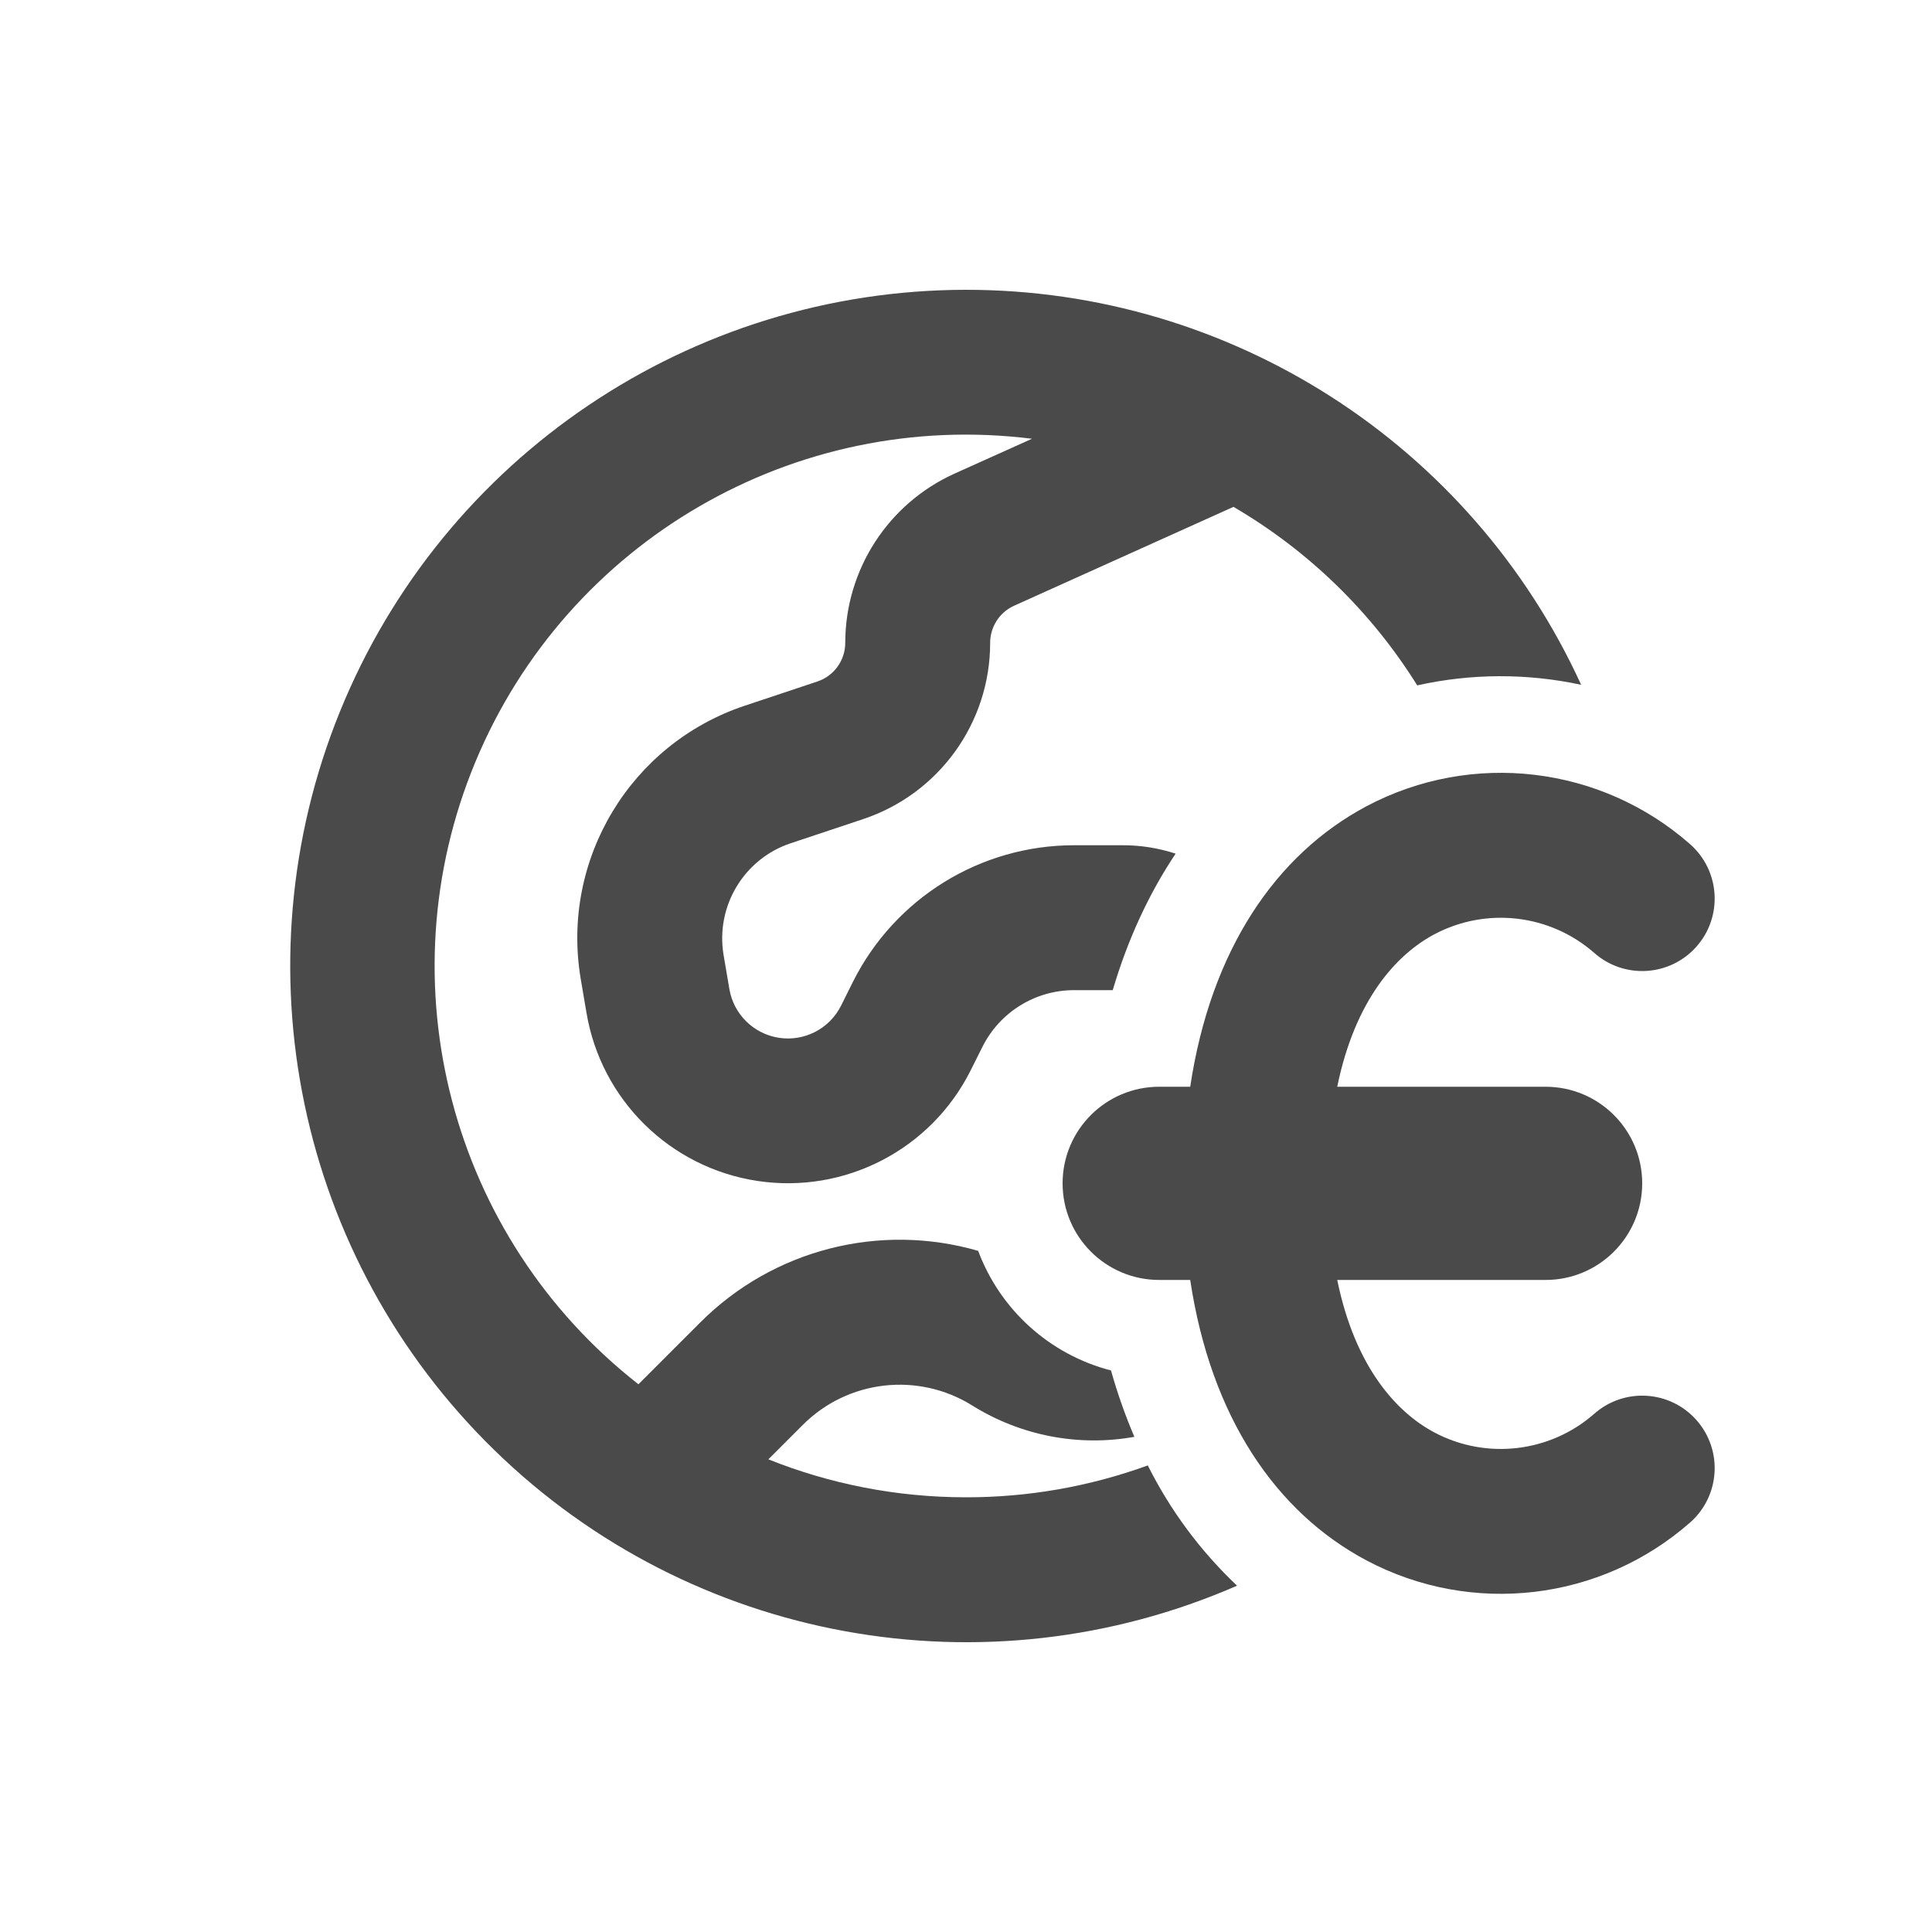
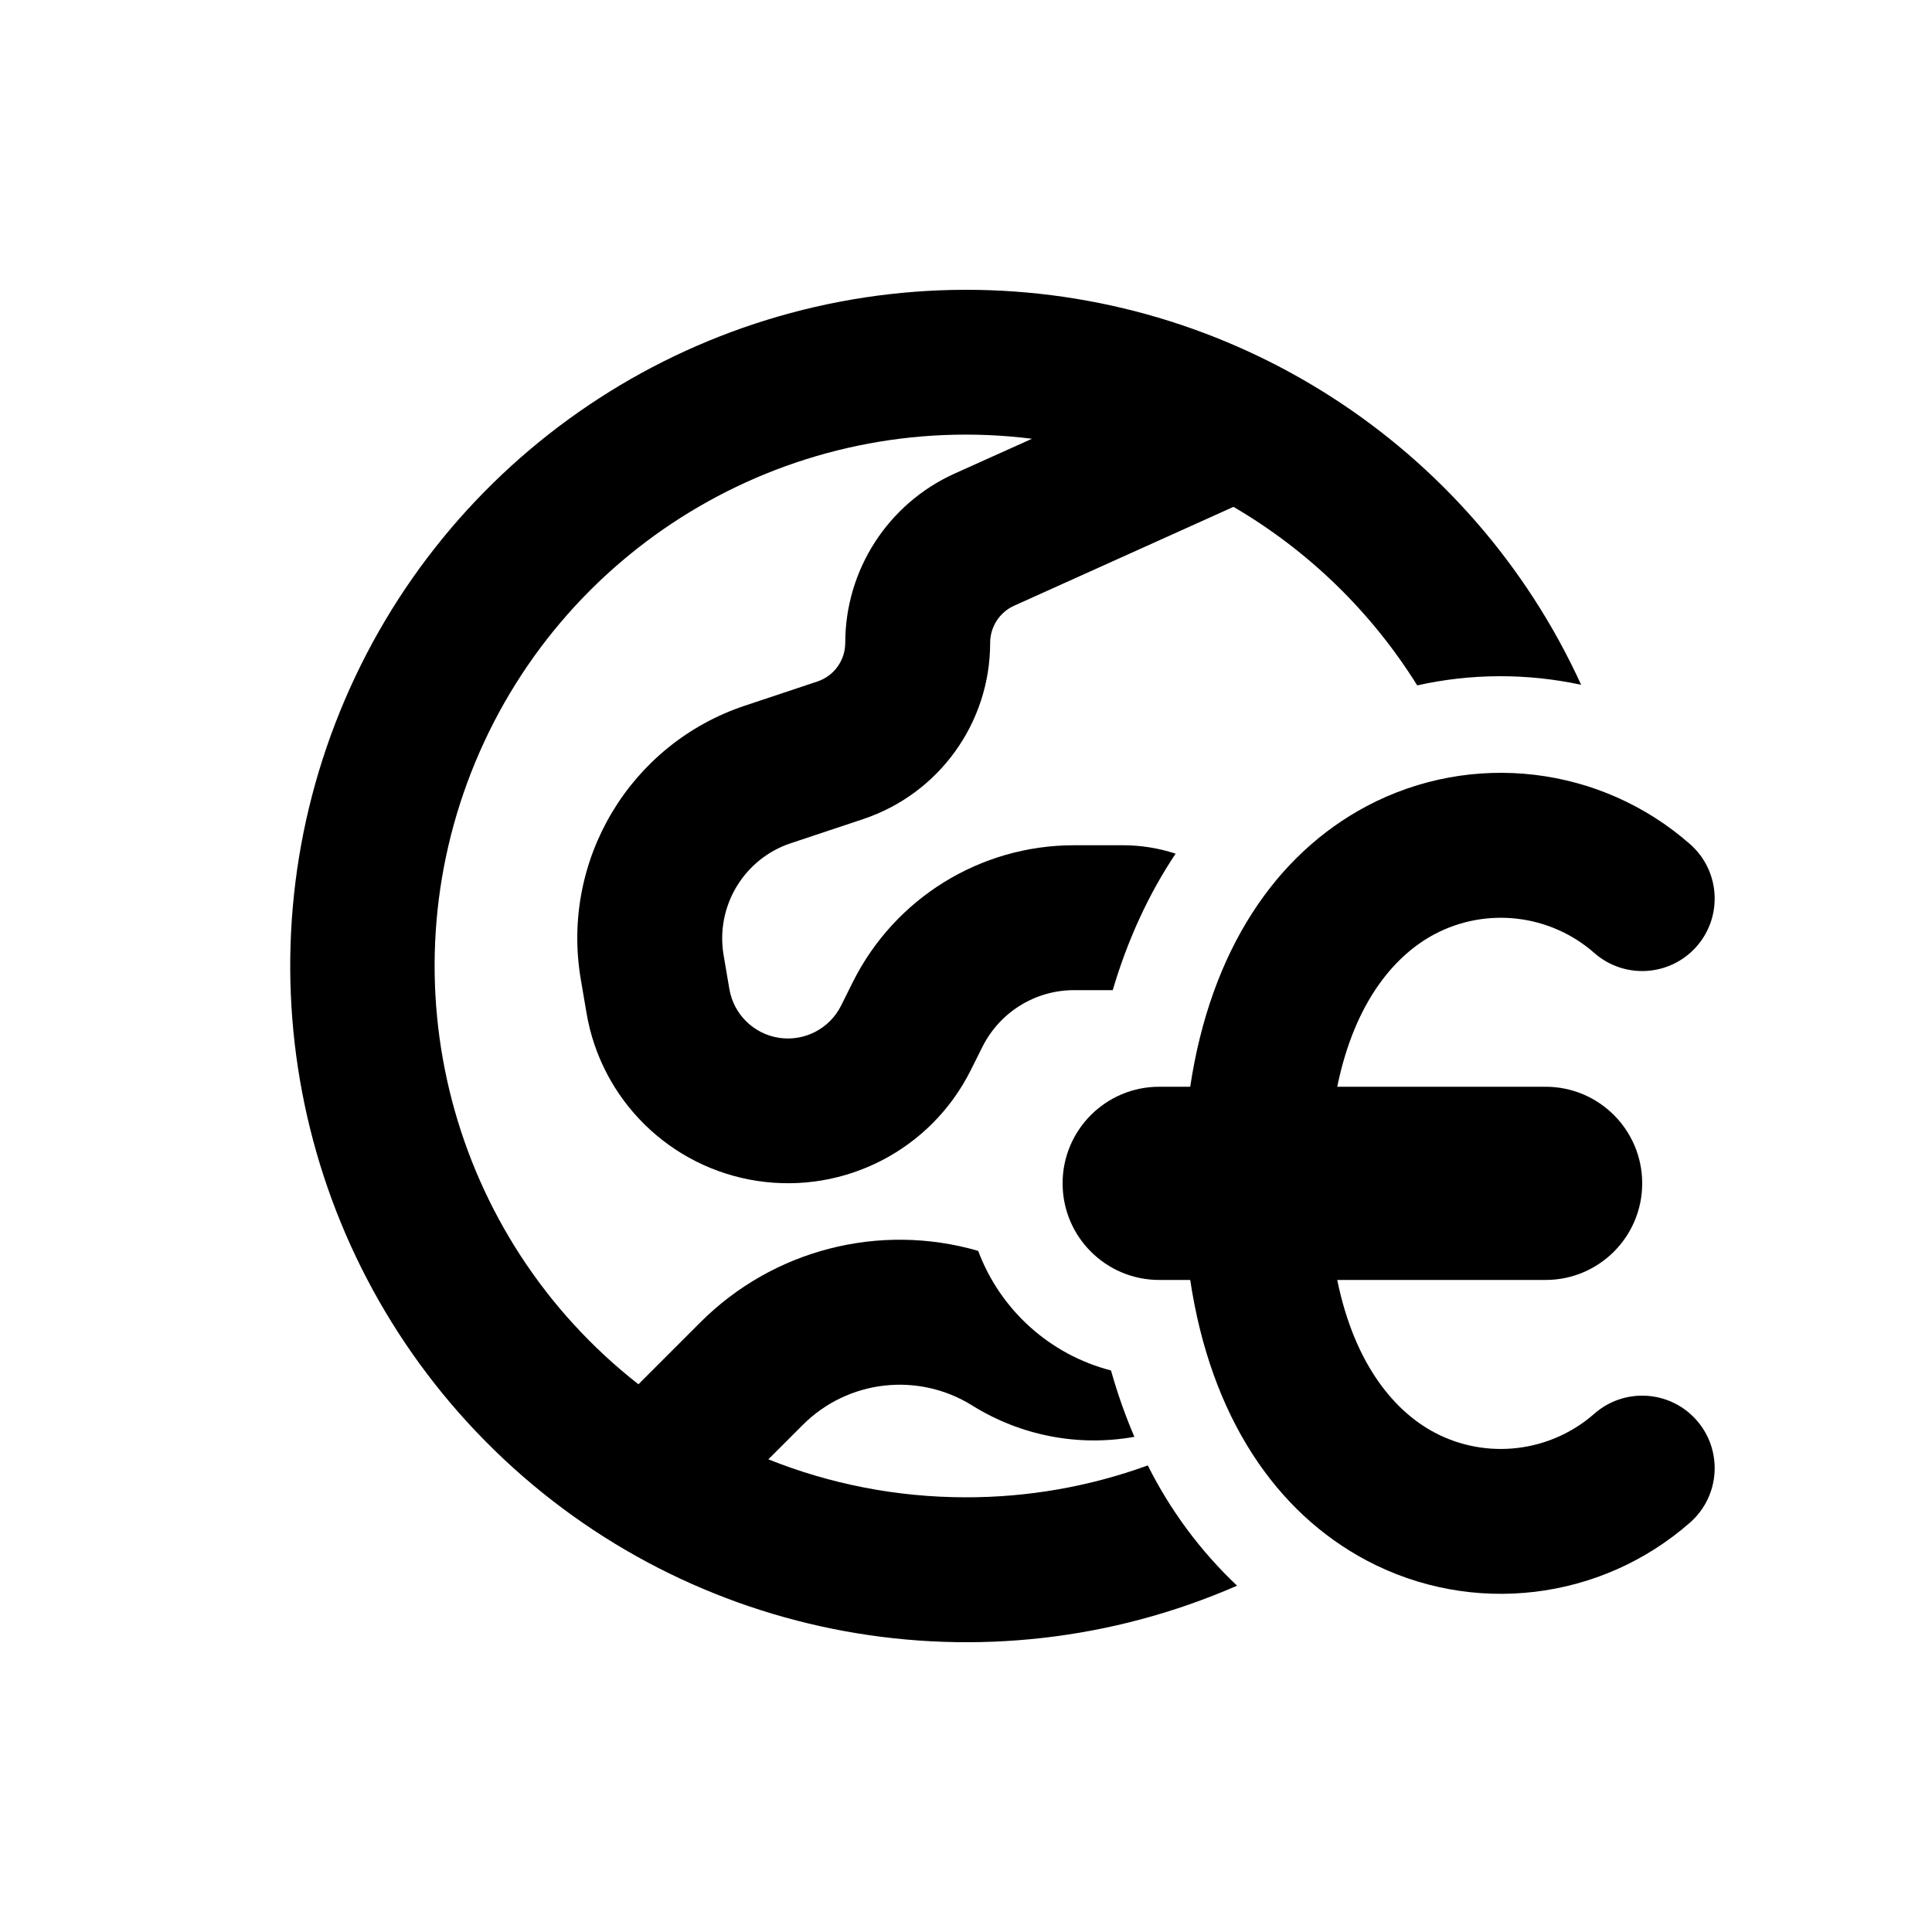
<svg xmlns="http://www.w3.org/2000/svg" viewBox="0 0 20 20">
-   <path d="M10 3a7 7 0 1 0 2.806 13.415 4.453 4.453 0 0 1-.924-1.245 5.49 5.49 0 0 1-1.882.33c-.723 0-1.414-.14-2.046-.393l.357-.357a1.418 1.418 0 0 1 1.754-.2c.5.312 1.098.428 1.678.324a5.61 5.61 0 0 1-.242-.687 2.004 2.004 0 0 1-1.375-1.238 2.918 2.918 0 0 0-2.876.74l-.641.641a5.5 5.5 0 0 1 4.074-9.788l-.8.36c-.69.311-1.133.997-1.133 1.753a.422.422 0 0 1-.289.4l-.75.25a2.537 2.537 0 0 0-1.7 2.825l.06.353a2.115 2.115 0 0 0 3.977.598l.123-.246c.18-.358.546-.585.947-.585h.401c.154-.522.373-.997.651-1.413a1.749 1.749 0 0 0-.545-.087h-.507c-.97 0-1.855.548-2.289 1.415l-.122.245a.615.615 0 0 1-1.157-.174l-.06-.353c-.083-.503.212-.993.696-1.154l.75-.25a1.922 1.922 0 0 0 1.314-1.824c0-.166.097-.317.249-.385l2.27-1.023a5.527 5.527 0 0 1 1.902 1.848 3.963 3.963 0 0 1 1.697-.006 7.001 7.001 0 0 0-6.368-4.089Z" fill="#4A4A4A" />
-   <path d="M13.843 11.25c.185-.904.615-1.372 1.009-1.58a1.468 1.468 0 0 1 1.651.194.75.75 0 0 0 .994-1.124 2.968 2.968 0 0 0-3.349-.395c-.94.499-1.614 1.488-1.827 2.905h-.321a1 1 0 1 0 0 2h.321c.213 1.417.886 2.406 1.828 2.905a2.969 2.969 0 0 0 3.348-.395.75.75 0 0 0-.994-1.124 1.468 1.468 0 0 1-1.652.194c-.393-.208-.823-.676-1.008-1.58h2.157a1 1 0 1 0 0-2h-2.157Z" fill="#4A4A4A" />
+   <path d="M10 3a7 7 0 1 0 2.806 13.415 4.453 4.453 0 0 1-.924-1.245 5.49 5.49 0 0 1-1.882.33c-.723 0-1.414-.14-2.046-.393l.357-.357a1.418 1.418 0 0 1 1.754-.2c.5.312 1.098.428 1.678.324a5.61 5.61 0 0 1-.242-.687 2.004 2.004 0 0 1-1.375-1.238 2.918 2.918 0 0 0-2.876.74l-.641.641a5.5 5.5 0 0 1 4.074-9.788l-.8.36c-.69.311-1.133.997-1.133 1.753a.422.422 0 0 1-.289.4l-.75.25a2.537 2.537 0 0 0-1.7 2.825l.06.353a2.115 2.115 0 0 0 3.977.598l.123-.246c.18-.358.546-.585.947-.585h.401c.154-.522.373-.997.651-1.413a1.749 1.749 0 0 0-.545-.087h-.507c-.97 0-1.855.548-2.289 1.415l-.122.245a.615.615 0 0 1-1.157-.174l-.06-.353c-.083-.503.212-.993.696-1.154l.75-.25a1.922 1.922 0 0 0 1.314-1.824c0-.166.097-.317.249-.385l2.27-1.023a5.527 5.527 0 0 1 1.902 1.848 3.963 3.963 0 0 1 1.697-.006 7.001 7.001 0 0 0-6.368-4.089Z" fill="currentColor" />
+   <path d="M13.843 11.25c.185-.904.615-1.372 1.009-1.58a1.468 1.468 0 0 1 1.651.194.75.75 0 0 0 .994-1.124 2.968 2.968 0 0 0-3.349-.395c-.94.499-1.614 1.488-1.827 2.905h-.321a1 1 0 1 0 0 2h.321c.213 1.417.886 2.406 1.828 2.905a2.969 2.969 0 0 0 3.348-.395.75.75 0 0 0-.994-1.124 1.468 1.468 0 0 1-1.652.194c-.393-.208-.823-.676-1.008-1.58h2.157a1 1 0 1 0 0-2h-2.157Z" fill="currentColor" />
</svg>
